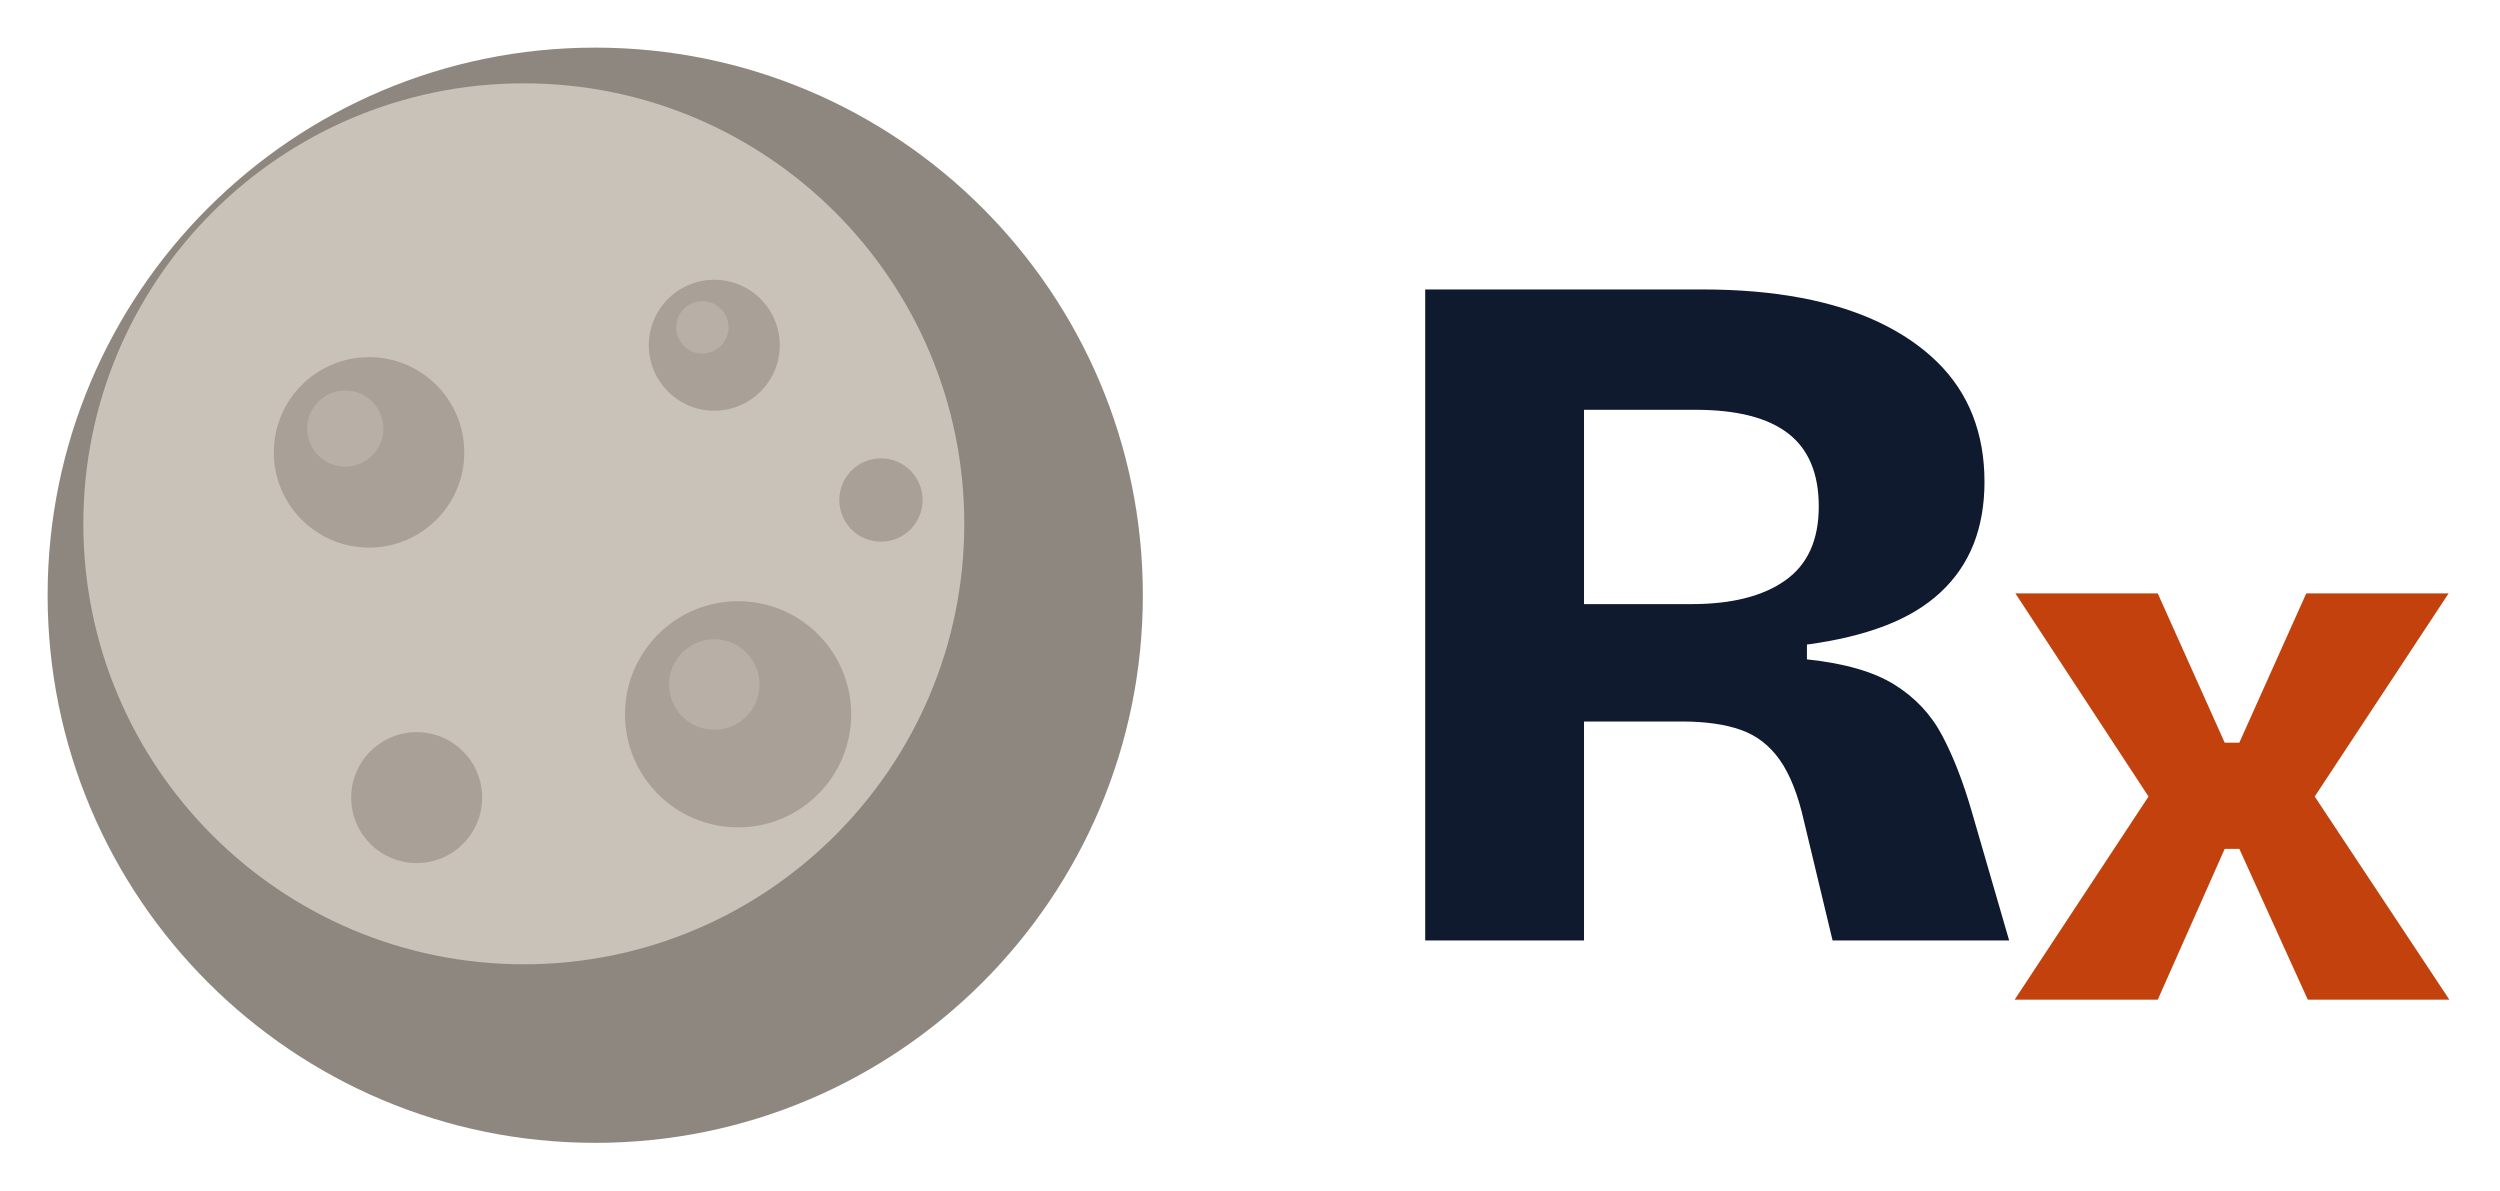
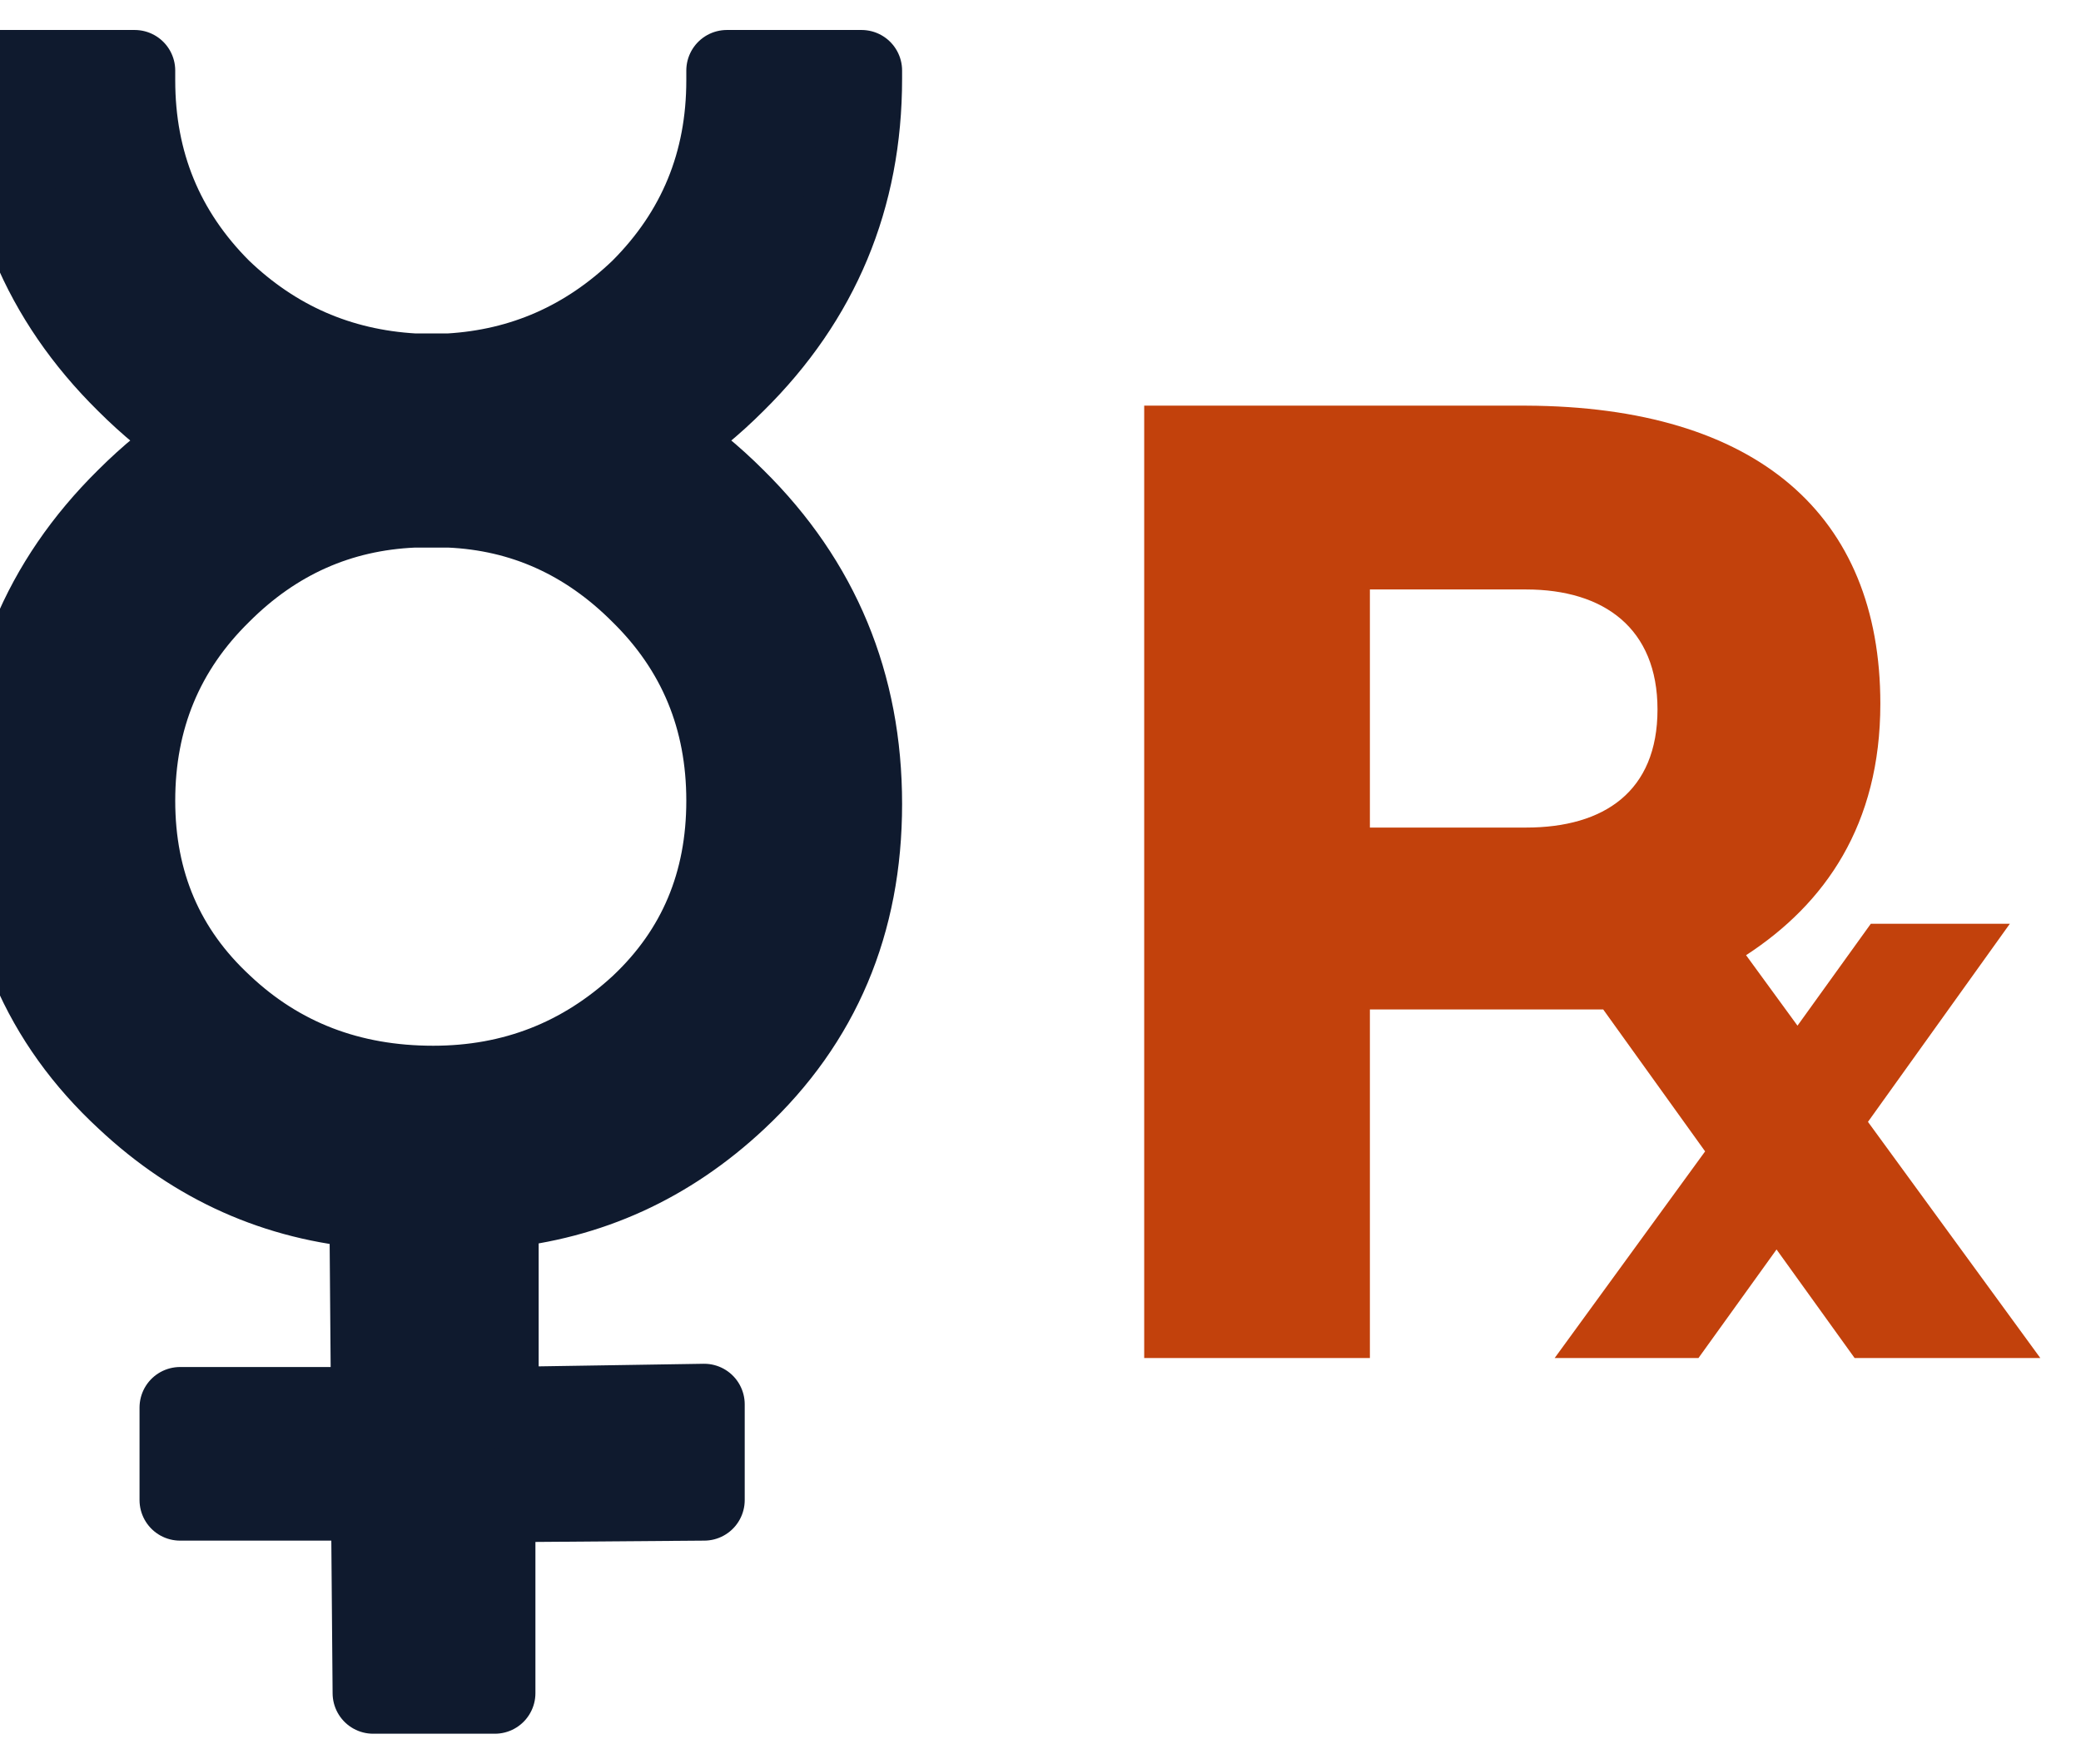
- <svg xmlns="http://www.w3.org/2000/svg" viewBox="0 0 210 100" role="img" aria-label="Mercury Rx">
-   <g transform="translate(0 0) scale(1)">
-     <defs>
-       <clipPath id="a">
-         <circle cx="50" cy="50" r="46" />
-       </clipPath>
-     </defs>
-     <circle cx="50" cy="50" r="46" fill="#8E877F" />
-     <circle cx="44" cy="44" r="37" fill="#C9C2B9" clip-path="url(#a)" />
-     <g fill="#A9A198">
-       <circle cx="31" cy="38" r="8" />
-       <circle cx="60" cy="29" r="5.5" />
-       <circle cx="62" cy="60" r="9.5" />
-       <circle cx="35" cy="67" r="5.5" />
-       <circle cx="74" cy="42" r="3.5" />
-     </g>
-     <g fill="#B8B0A6">
-       <circle cx="29" cy="36" r="3.2" />
-       <circle cx="59" cy="27.5" r="2.2" />
-       <circle cx="60" cy="57.5" r="3.8" />
-     </g>
-   </g>
-   <path d="M119.717 79.0V24.314H143.0Q147.557 24.314 151.286 25.019Q155.014 25.723 157.873 27.09Q160.731 28.457 162.72 30.404Q164.709 32.351 165.703 34.879Q166.697 37.406 166.697 40.471Q166.697 43.371 165.786 45.691Q164.874 48.011 163.01 49.751Q161.146 51.491 158.329 52.569Q155.511 53.646 151.783 54.143V55.386Q156.506 55.883 159.116 57.499Q161.726 59.114 163.134 61.766Q164.543 64.417 165.62 68.146L168.769 79.0H153.937L151.534 68.974Q150.789 65.66 149.504 63.837Q148.22 62.014 146.231 61.31Q144.243 60.606 141.26 60.606H133.057V79.0ZM133.057 50.746H142.089Q147.143 50.746 149.96 48.757Q152.777 46.769 152.777 42.543Q152.777 38.4 150.209 36.411Q147.64 34.423 142.42 34.423H133.057Z" fill="#0F1A2E" />
-   <path d="M169.231 83.971 180.476 66.909 169.296 49.848H181.252L186.875 62.385H188.102L193.725 49.848H205.681L194.436 66.909L205.746 83.971H193.854L188.102 71.304H186.875L181.252 83.971Z" fill="#C2410C" />
+ <svg xmlns="http://www.w3.org/2000/svg" viewBox="0 0 118 100" role="img" aria-label="Mercury retrograde">
+   <path transform="translate(0.00 4.00) scale(0.92)" d="M40.9 22.8Q43.2 24.3 45.3 26.4Q53.1 34.1 53.1 45.2Q53.1 56.2 45.4 63.4Q39.1 69.3 30.7 70.1V82.4L43.4 82.2V88.1L30.5 88.2L30.5 100H23L22.9 88.1H11.1V82.4H22.9L22.8 70.1Q14.2 69.4 7.8 63.4Q0 56.2 0 45.2Q0 34.1 7.8 26.4Q9.9 24.3 12.2 22.8Q9.9 21.3 7.8 19.2Q0 11.5 0 0.5V0H8.3V0.6Q8.3 8.2 13.6 13.5Q18.6 18.3 25.5 18.7H27.7Q34.5 18.3 39.5 13.5Q44.8 8.2 44.8 0.6V0H53.1V0.5Q53.1 11.5 45.3 19.2Q43.2 21.3 40.9 22.8ZM27.7 26.9H25.5Q18.6 27.2 13.6 32.2Q8.3 37.4 8.3 45Q8.3 52.6 13.7 57.6Q19 62.6 26.7 62.6Q34.1 62.6 39.5 57.6Q44.8 52.6 44.8 45Q44.8 37.4 39.5 32.2Q34.5 27.2 27.7 26.9Z" fill="#0F1A2E" stroke="#0F1A2E" stroke-width="5" stroke-linejoin="round" />
+   <path transform="translate(64.88 23.00) scale(0.54)" d="M0 0V100H23.7V63.4H48.2L58.9 78.3L43.1 100H58.2L66.4 88.6L74.6 100H94.1L76 75.2L90.9 54.4H76.3L68.6 65.1L63.2 57.7C71.5 52.3 77.3 44 77.3 31.3C77.3 11.5 64.4 0.1 40.1 0ZM23.7 44.3V19.3H40.1C48.3 19.3 53.9 23.4 53.9 31.9C53.9 40.5 48.3 44.3 40.1 44.3Z" fill="#C2410C" />
</svg>
